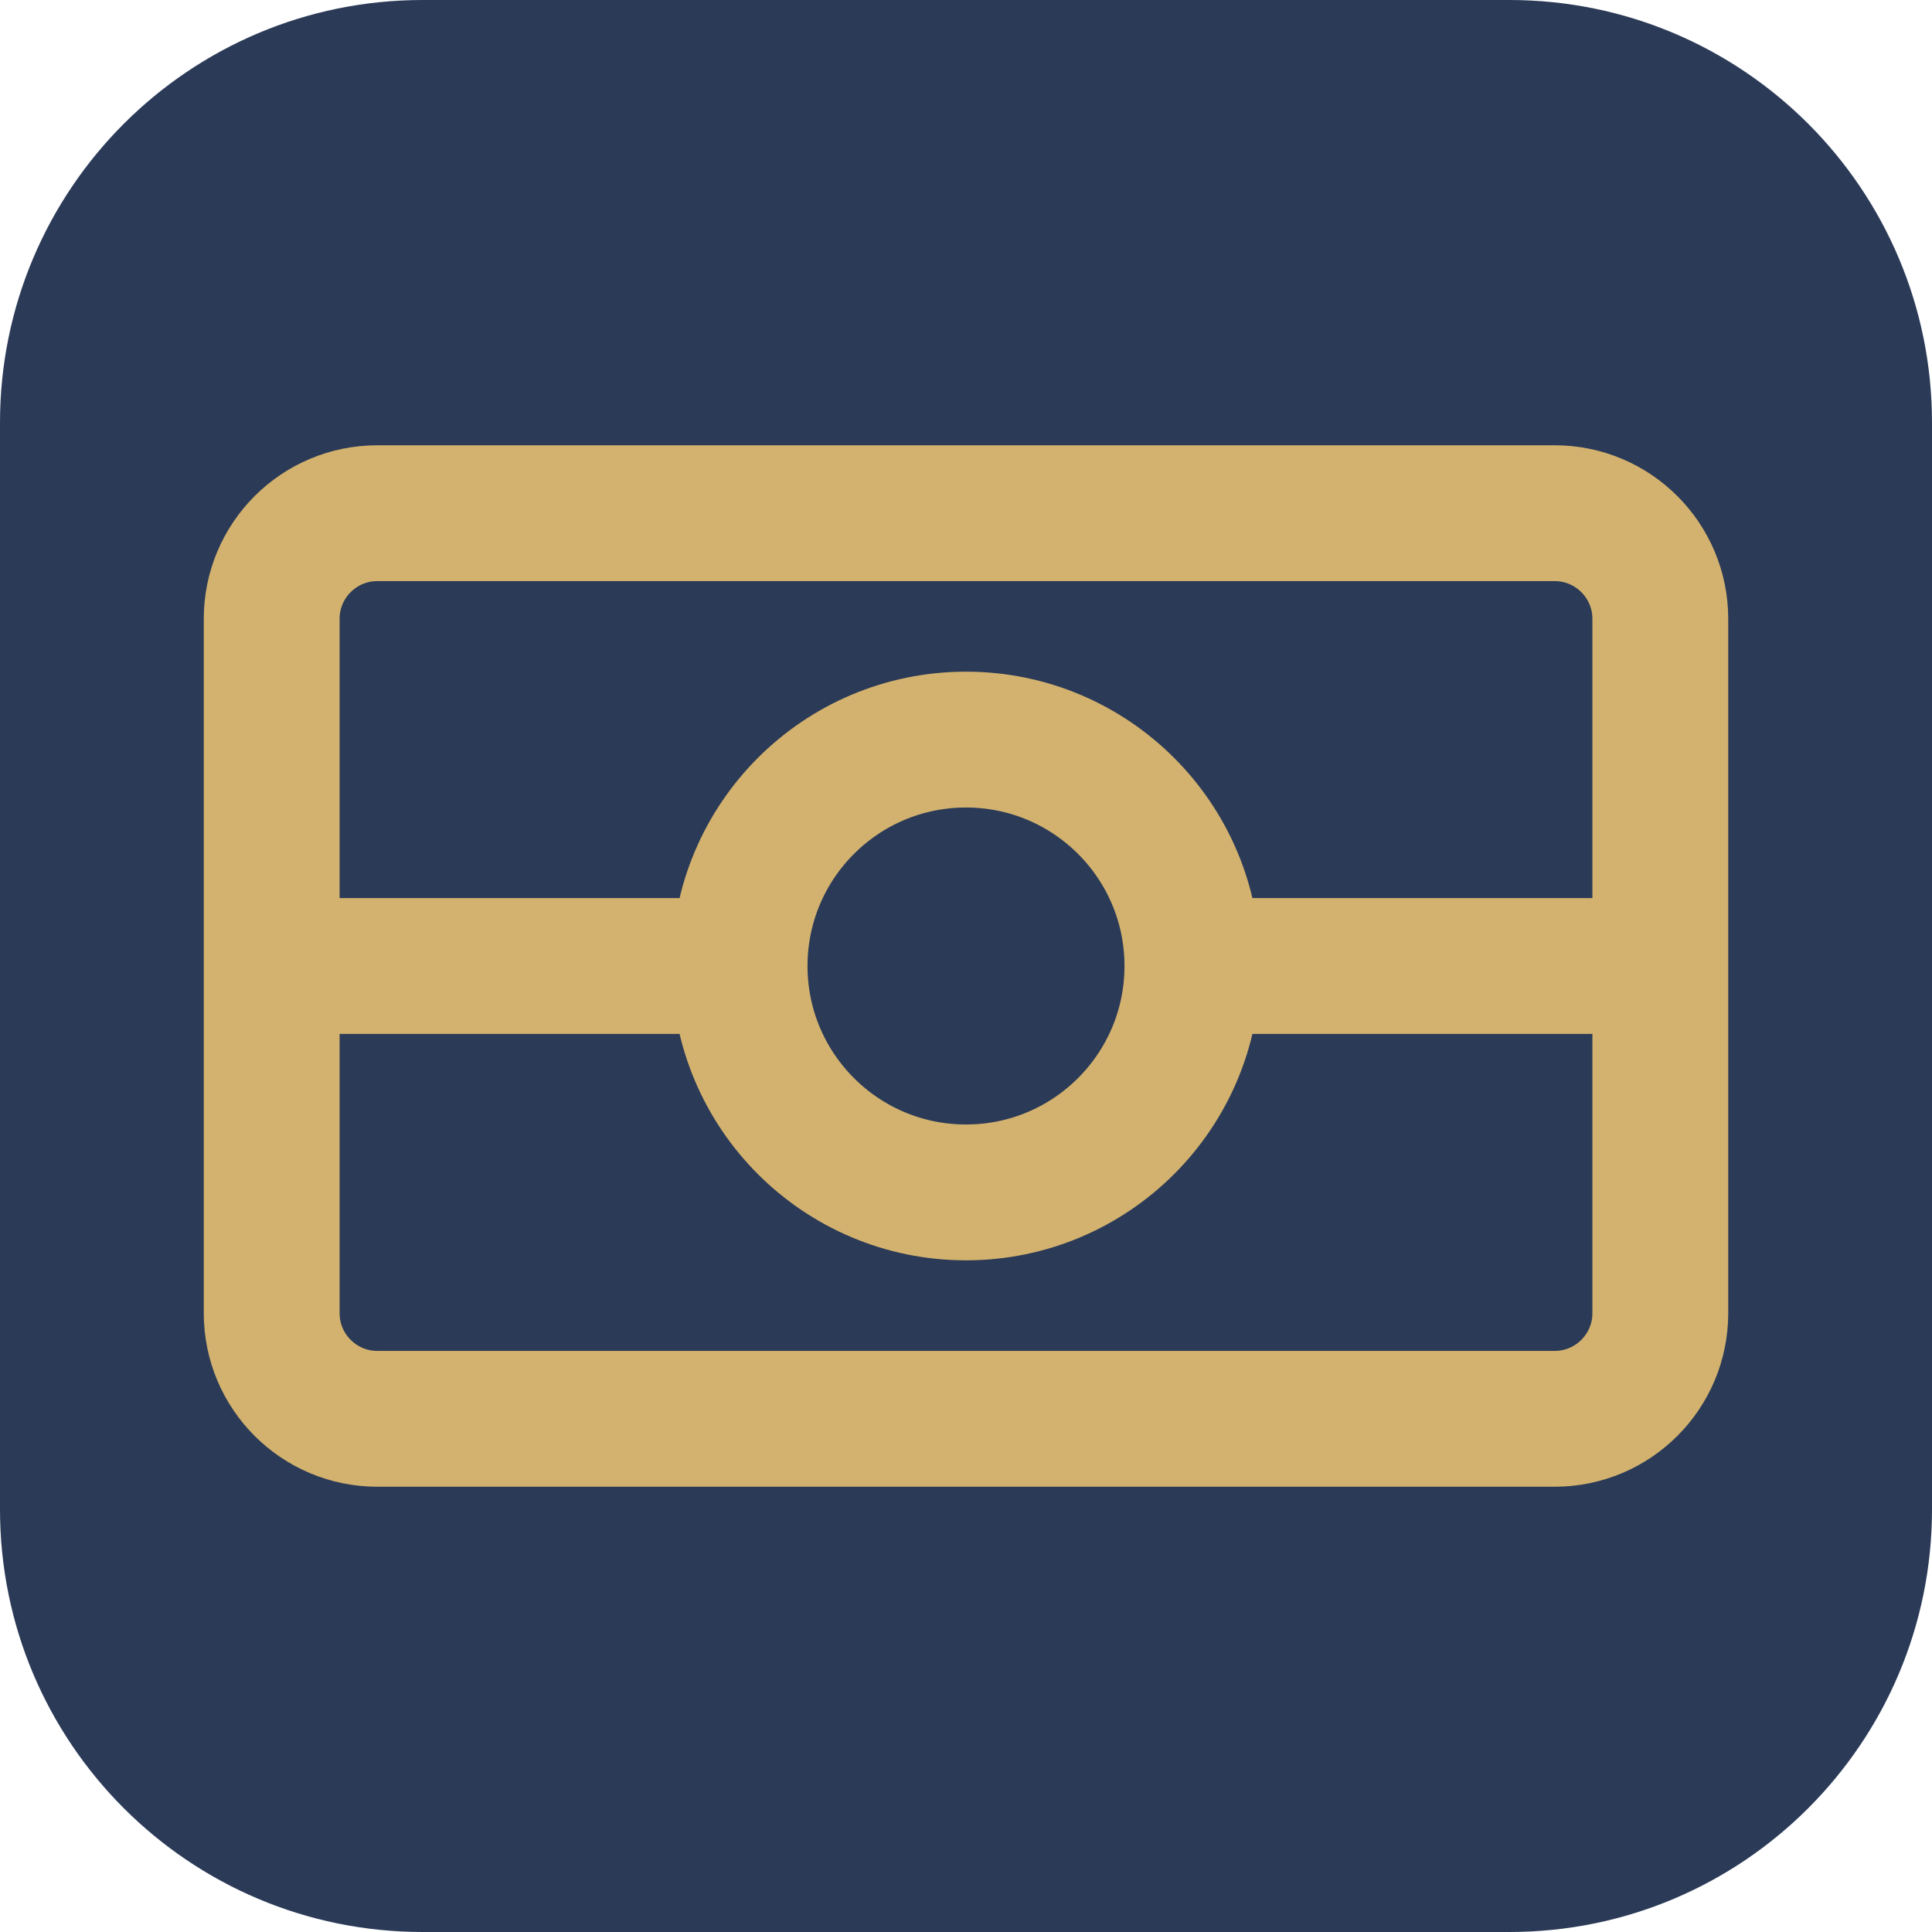
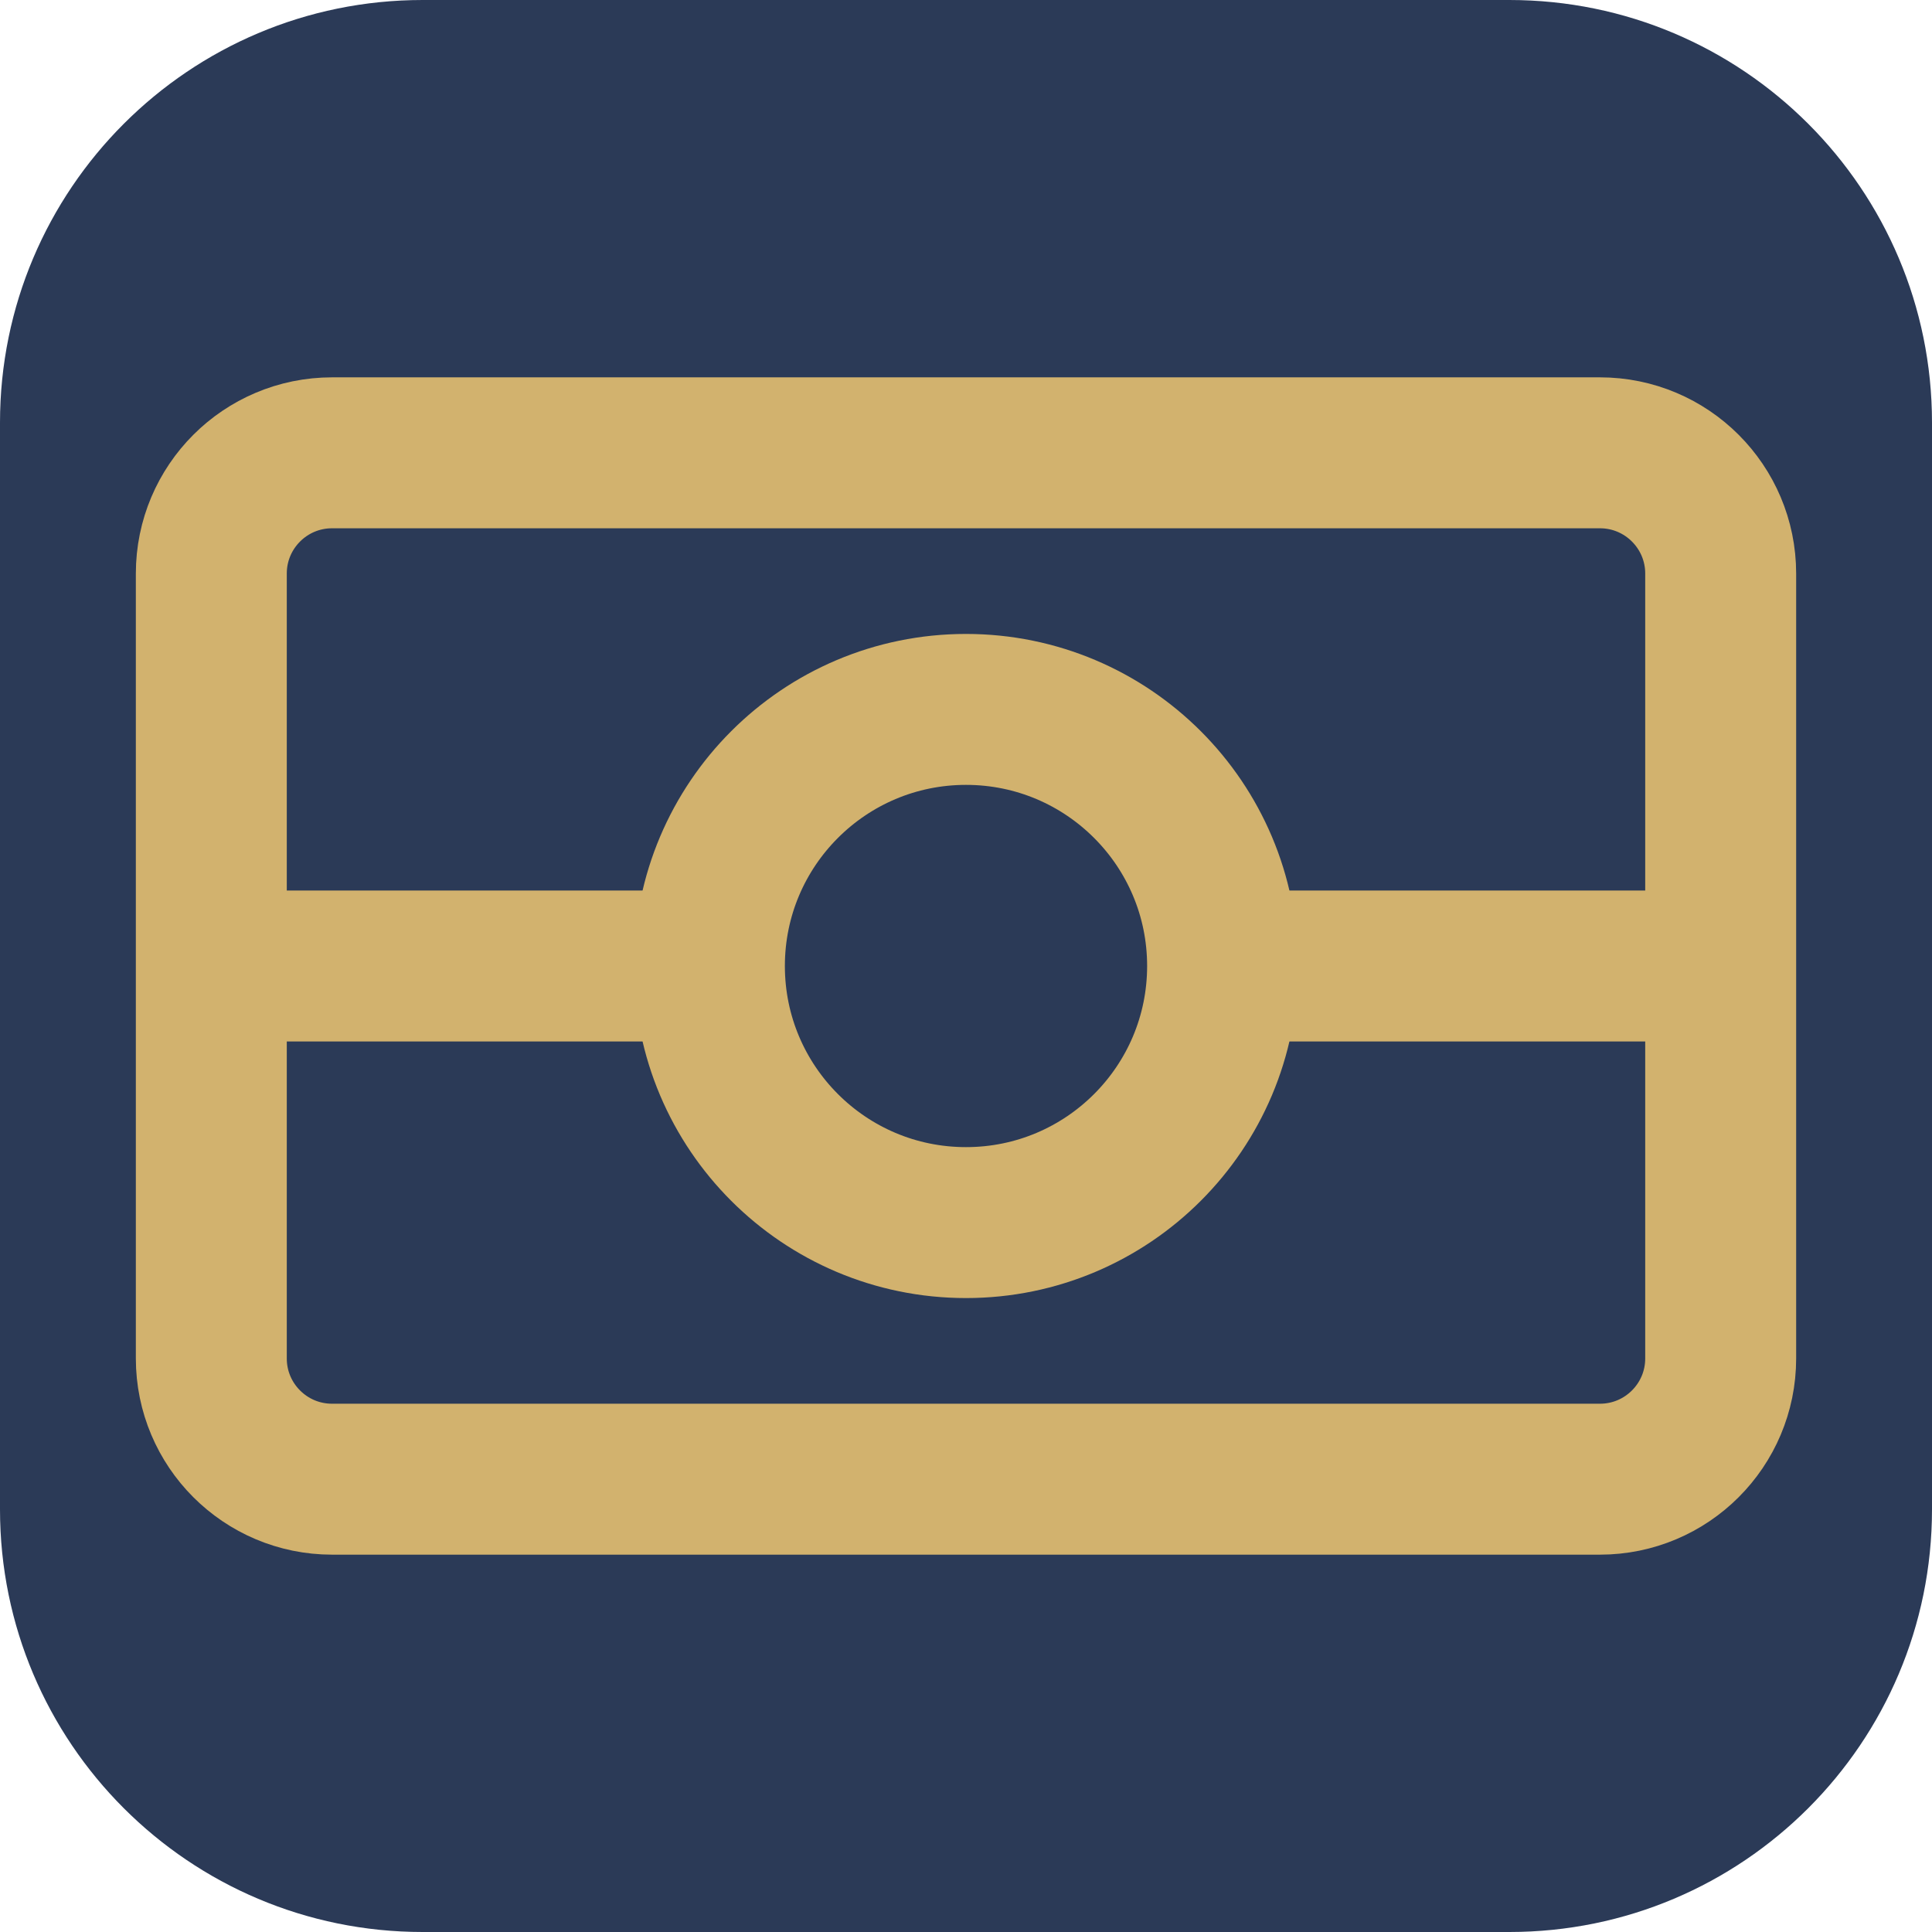
<svg xmlns="http://www.w3.org/2000/svg" viewBox="0 0 32 32">
  <rect width="32" height="32" rx="7" fill="#2B3A57" />
-   <g fill="none" stroke="#D2B26E" stroke-width="2.25">
-     <rect x="4.5" y="8.5" width="23" height="15" rx="1.75" />
-     <circle cx="16" cy="16" r="3.75" />
-     <path d="M4.5 16h7.75M19.75 16h7.75" />
+   <g fill="none" stroke="#D2B26E" stroke-width="2.5">
+     <rect x="3.5" y="7.5" width="25" height="17" rx="2" />
+     <circle cx="16" cy="16" r="4.25" />
+     <path d="M3.5 16h8.25M20.25 16h8.25" />
  </g>
</svg>
